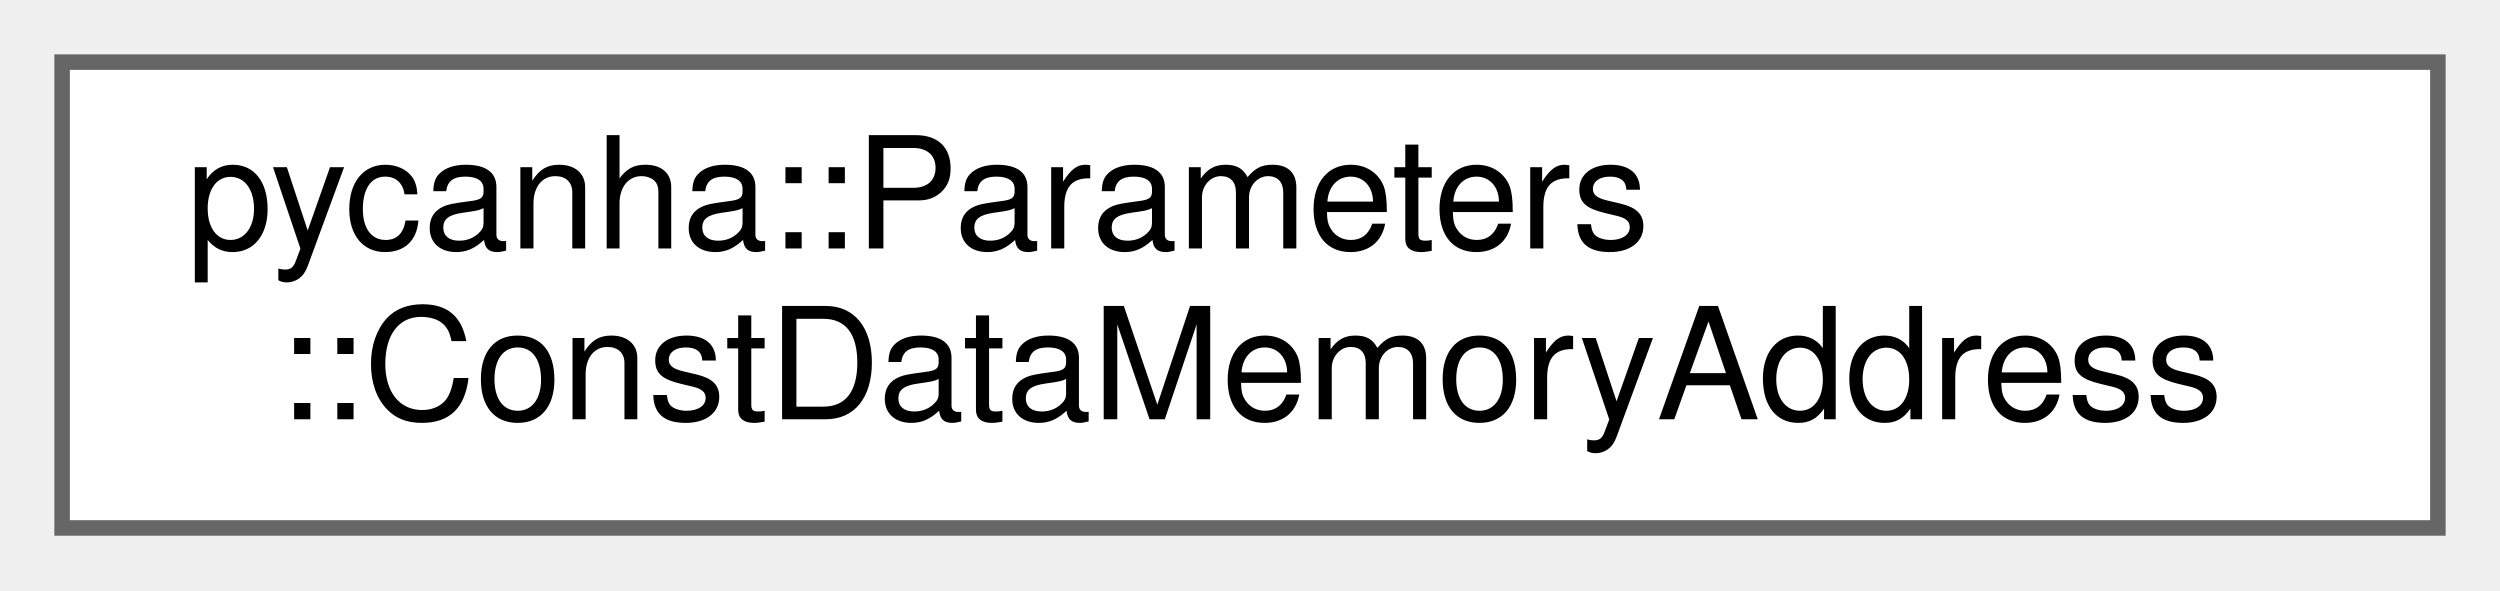
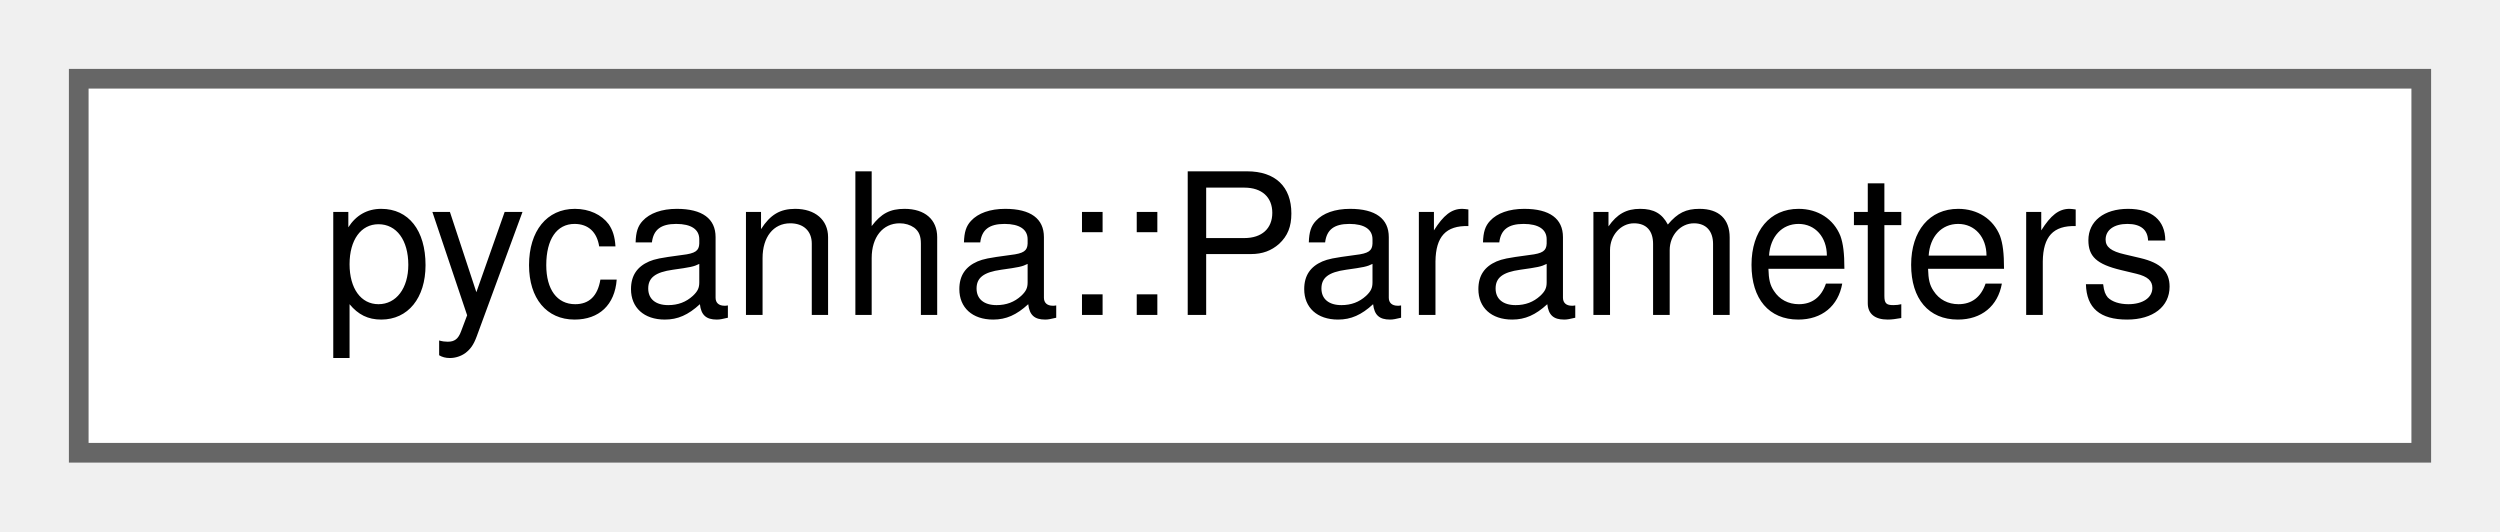
- <svg xmlns="http://www.w3.org/2000/svg" xmlns:xlink="http://www.w3.org/1999/xlink" width="161pt" height="38pt" viewBox="0.00 0.00 161.00 38.00">
-   <g id="graph0" class="graph" transform="scale(1 1) rotate(0) translate(4 34)">
+ <svg xmlns="http://www.w3.org/2000/svg" xmlns:xlink="http://www.w3.org/1999/xlink" width="127pt" height="27pt" viewBox="0.00 0.00 127.00 27.00">
+   <g id="graph0" class="graph" transform="scale(1 1) rotate(0) translate(4 23)">
    <g id="Node000000" class="node">
      <g id="a_Node000000">
-         <a xlink:href="structpycanha_1_1Parameters_1_1ConstDataMemoryAddress.html" target="_top" xlink:title=" ">
-           <polygon fill="white" stroke="#666666" points="153,-30 0,-30 0,0 153,0 153,-30" />
-           <text text-anchor="start" x="8" y="-18" font-family="Helvetica,sans-Serif" font-size="10.00">pycanha::Parameters</text>
-           <text text-anchor="middle" x="76.5" y="-7" font-family="Helvetica,sans-Serif" font-size="10.00">::ConstDataMemoryAddress</text>
+         <a xlink:href="classpycanha_1_1Parameters.html" target="_top" xlink:title=" ">
+           <polygon fill="white" stroke="#666666" points="119,-19 0,-19 0,0 119,0 119,-19" />
+           <text text-anchor="middle" x="59.5" y="-7" font-family="Helvetica,sans-Serif" font-size="10.00">pycanha::Parameters</text>
        </a>
      </g>
    </g>
  </g>
</svg>
